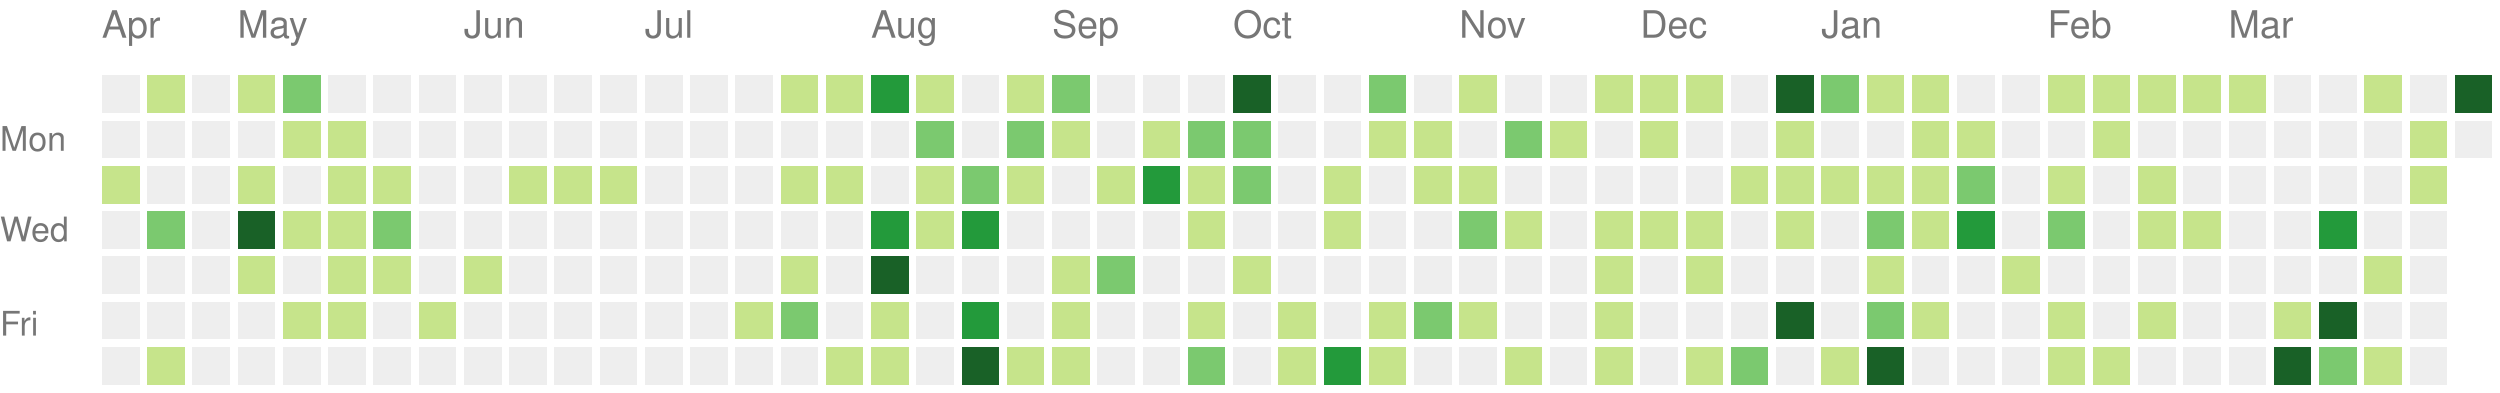
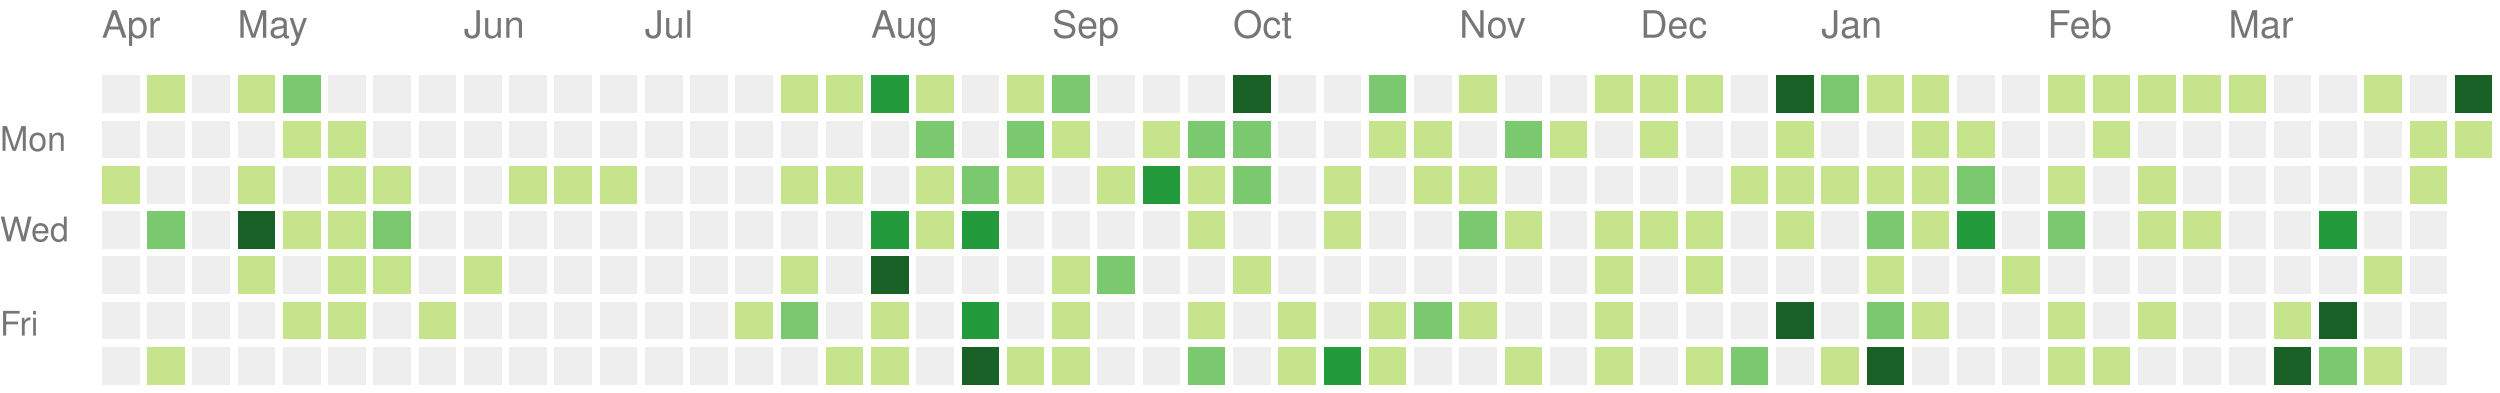
<svg xmlns="http://www.w3.org/2000/svg" version="1.1" width="663" height="104">
  <rect style="fill:#eeeeee;shape-rendering:crispedges;" data-score="0" data-date="2022-04-10" x="27" y="20" width="10" height="10" />
  <rect style="fill:#c6e48b;shape-rendering:crispedges;" data-score="1" data-date="2022-04-17" x="39" y="20" width="10" height="10" />
  <rect style="fill:#eeeeee;shape-rendering:crispedges;" data-score="0" data-date="2022-04-24" x="51" y="20" width="10" height="10" />
  <rect style="fill:#c6e48b;shape-rendering:crispedges;" data-score="1" data-date="2022-05-01" x="63" y="20" width="10" height="10" />
  <rect style="fill:#7bc96f;shape-rendering:crispedges;" data-score="2" data-date="2022-05-08" x="75" y="20" width="10" height="10" />
  <rect style="fill:#eeeeee;shape-rendering:crispedges;" data-score="0" data-date="2022-05-15" x="87" y="20" width="10" height="10" />
  <rect style="fill:#eeeeee;shape-rendering:crispedges;" data-score="0" data-date="2022-05-22" x="99" y="20" width="10" height="10" />
  <rect style="fill:#eeeeee;shape-rendering:crispedges;" data-score="0" data-date="2022-05-29" x="111" y="20" width="10" height="10" />
  <rect style="fill:#eeeeee;shape-rendering:crispedges;" data-score="0" data-date="2022-06-05" x="123" y="20" width="10" height="10" />
  <rect style="fill:#eeeeee;shape-rendering:crispedges;" data-score="0" data-date="2022-06-12" x="135" y="20" width="10" height="10" />
  <rect style="fill:#eeeeee;shape-rendering:crispedges;" data-score="0" data-date="2022-06-19" x="147" y="20" width="10" height="10" />
  <rect style="fill:#eeeeee;shape-rendering:crispedges;" data-score="0" data-date="2022-06-26" x="159" y="20" width="10" height="10" />
  <rect style="fill:#eeeeee;shape-rendering:crispedges;" data-score="0" data-date="2022-07-03" x="171" y="20" width="10" height="10" />
  <rect style="fill:#eeeeee;shape-rendering:crispedges;" data-score="0" data-date="2022-07-10" x="183" y="20" width="10" height="10" />
  <rect style="fill:#eeeeee;shape-rendering:crispedges;" data-score="0" data-date="2022-07-17" x="195" y="20" width="10" height="10" />
  <rect style="fill:#c6e48b;shape-rendering:crispedges;" data-score="1" data-date="2022-07-24" x="207" y="20" width="10" height="10" />
  <rect style="fill:#c6e48b;shape-rendering:crispedges;" data-score="1" data-date="2022-07-31" x="219" y="20" width="10" height="10" />
  <rect style="fill:#239a3b;shape-rendering:crispedges;" data-score="3" data-date="2022-08-07" x="231" y="20" width="10" height="10" />
  <rect style="fill:#c6e48b;shape-rendering:crispedges;" data-score="1" data-date="2022-08-14" x="243" y="20" width="10" height="10" />
  <rect style="fill:#eeeeee;shape-rendering:crispedges;" data-score="0" data-date="2022-08-21" x="255" y="20" width="10" height="10" />
  <rect style="fill:#c6e48b;shape-rendering:crispedges;" data-score="1" data-date="2022-08-28" x="267" y="20" width="10" height="10" />
  <rect style="fill:#7bc96f;shape-rendering:crispedges;" data-score="2" data-date="2022-09-04" x="279" y="20" width="10" height="10" />
  <rect style="fill:#eeeeee;shape-rendering:crispedges;" data-score="0" data-date="2022-09-11" x="291" y="20" width="10" height="10" />
  <rect style="fill:#eeeeee;shape-rendering:crispedges;" data-score="0" data-date="2022-09-18" x="303" y="20" width="10" height="10" />
  <rect style="fill:#eeeeee;shape-rendering:crispedges;" data-score="0" data-date="2022-09-25" x="315" y="20" width="10" height="10" />
  <rect style="fill:#196127;shape-rendering:crispedges;" data-score="4" data-date="2022-10-02" x="327" y="20" width="10" height="10" />
  <rect style="fill:#eeeeee;shape-rendering:crispedges;" data-score="0" data-date="2022-10-09" x="339" y="20" width="10" height="10" />
  <rect style="fill:#eeeeee;shape-rendering:crispedges;" data-score="0" data-date="2022-10-16" x="351" y="20" width="10" height="10" />
  <rect style="fill:#7bc96f;shape-rendering:crispedges;" data-score="2" data-date="2022-10-23" x="363" y="20" width="10" height="10" />
  <rect style="fill:#eeeeee;shape-rendering:crispedges;" data-score="0" data-date="2022-10-30" x="375" y="20" width="10" height="10" />
  <rect style="fill:#c6e48b;shape-rendering:crispedges;" data-score="1" data-date="2022-11-06" x="387" y="20" width="10" height="10" />
  <rect style="fill:#eeeeee;shape-rendering:crispedges;" data-score="0" data-date="2022-11-13" x="399" y="20" width="10" height="10" />
  <rect style="fill:#eeeeee;shape-rendering:crispedges;" data-score="0" data-date="2022-11-20" x="411" y="20" width="10" height="10" />
  <rect style="fill:#c6e48b;shape-rendering:crispedges;" data-score="1" data-date="2022-11-27" x="423" y="20" width="10" height="10" />
  <rect style="fill:#c6e48b;shape-rendering:crispedges;" data-score="1" data-date="2022-12-04" x="435" y="20" width="10" height="10" />
  <rect style="fill:#c6e48b;shape-rendering:crispedges;" data-score="1" data-date="2022-12-11" x="447" y="20" width="10" height="10" />
  <rect style="fill:#eeeeee;shape-rendering:crispedges;" data-score="0" data-date="2022-12-18" x="459" y="20" width="10" height="10" />
  <rect style="fill:#196127;shape-rendering:crispedges;" data-score="4" data-date="2022-12-25" x="471" y="20" width="10" height="10" />
  <rect style="fill:#7bc96f;shape-rendering:crispedges;" data-score="2" data-date="2023-01-01" x="483" y="20" width="10" height="10" />
  <rect style="fill:#c6e48b;shape-rendering:crispedges;" data-score="1" data-date="2023-01-08" x="495" y="20" width="10" height="10" />
  <rect style="fill:#c6e48b;shape-rendering:crispedges;" data-score="1" data-date="2023-01-15" x="507" y="20" width="10" height="10" />
  <rect style="fill:#eeeeee;shape-rendering:crispedges;" data-score="0" data-date="2023-01-22" x="519" y="20" width="10" height="10" />
  <rect style="fill:#eeeeee;shape-rendering:crispedges;" data-score="0" data-date="2023-01-29" x="531" y="20" width="10" height="10" />
  <rect style="fill:#c6e48b;shape-rendering:crispedges;" data-score="1" data-date="2023-02-05" x="543" y="20" width="10" height="10" />
  <rect style="fill:#c6e48b;shape-rendering:crispedges;" data-score="1" data-date="2023-02-12" x="555" y="20" width="10" height="10" />
  <rect style="fill:#c6e48b;shape-rendering:crispedges;" data-score="1" data-date="2023-02-19" x="567" y="20" width="10" height="10" />
  <rect style="fill:#c6e48b;shape-rendering:crispedges;" data-score="1" data-date="2023-02-26" x="579" y="20" width="10" height="10" />
  <rect style="fill:#c6e48b;shape-rendering:crispedges;" data-score="1" data-date="2023-03-05" x="591" y="20" width="10" height="10" />
  <rect style="fill:#eeeeee;shape-rendering:crispedges;" data-score="0" data-date="2023-03-12" x="603" y="20" width="10" height="10" />
  <rect style="fill:#eeeeee;shape-rendering:crispedges;" data-score="0" data-date="2023-03-19" x="615" y="20" width="10" height="10" />
  <rect style="fill:#c6e48b;shape-rendering:crispedges;" data-score="1" data-date="2023-03-26" x="627" y="20" width="10" height="10" />
  <rect style="fill:#eeeeee;shape-rendering:crispedges;" data-score="0" data-date="2023-04-02" x="639" y="20" width="10" height="10" />
  <rect style="fill:#196127;shape-rendering:crispedges;" data-score="4" data-date="2023-04-09" x="651" y="20" width="10" height="10" />
  <rect style="fill:#eeeeee;shape-rendering:crispedges;" data-score="0" data-date="2022-04-11" x="27" y="32" width="10" height="10" />
  <rect style="fill:#eeeeee;shape-rendering:crispedges;" data-score="0" data-date="2022-04-18" x="39" y="32" width="10" height="10" />
  <rect style="fill:#eeeeee;shape-rendering:crispedges;" data-score="0" data-date="2022-04-25" x="51" y="32" width="10" height="10" />
  <rect style="fill:#eeeeee;shape-rendering:crispedges;" data-score="0" data-date="2022-05-02" x="63" y="32" width="10" height="10" />
  <rect style="fill:#c6e48b;shape-rendering:crispedges;" data-score="1" data-date="2022-05-09" x="75" y="32" width="10" height="10" />
  <rect style="fill:#c6e48b;shape-rendering:crispedges;" data-score="1" data-date="2022-05-16" x="87" y="32" width="10" height="10" />
  <rect style="fill:#eeeeee;shape-rendering:crispedges;" data-score="0" data-date="2022-05-23" x="99" y="32" width="10" height="10" />
  <rect style="fill:#eeeeee;shape-rendering:crispedges;" data-score="0" data-date="2022-05-30" x="111" y="32" width="10" height="10" />
  <rect style="fill:#eeeeee;shape-rendering:crispedges;" data-score="0" data-date="2022-06-06" x="123" y="32" width="10" height="10" />
  <rect style="fill:#eeeeee;shape-rendering:crispedges;" data-score="0" data-date="2022-06-13" x="135" y="32" width="10" height="10" />
  <rect style="fill:#eeeeee;shape-rendering:crispedges;" data-score="0" data-date="2022-06-20" x="147" y="32" width="10" height="10" />
  <rect style="fill:#eeeeee;shape-rendering:crispedges;" data-score="0" data-date="2022-06-27" x="159" y="32" width="10" height="10" />
  <rect style="fill:#eeeeee;shape-rendering:crispedges;" data-score="0" data-date="2022-07-04" x="171" y="32" width="10" height="10" />
  <rect style="fill:#eeeeee;shape-rendering:crispedges;" data-score="0" data-date="2022-07-11" x="183" y="32" width="10" height="10" />
  <rect style="fill:#eeeeee;shape-rendering:crispedges;" data-score="0" data-date="2022-07-18" x="195" y="32" width="10" height="10" />
  <rect style="fill:#eeeeee;shape-rendering:crispedges;" data-score="0" data-date="2022-07-25" x="207" y="32" width="10" height="10" />
  <rect style="fill:#eeeeee;shape-rendering:crispedges;" data-score="0" data-date="2022-08-01" x="219" y="32" width="10" height="10" />
  <rect style="fill:#eeeeee;shape-rendering:crispedges;" data-score="0" data-date="2022-08-08" x="231" y="32" width="10" height="10" />
  <rect style="fill:#7bc96f;shape-rendering:crispedges;" data-score="2" data-date="2022-08-15" x="243" y="32" width="10" height="10" />
  <rect style="fill:#eeeeee;shape-rendering:crispedges;" data-score="0" data-date="2022-08-22" x="255" y="32" width="10" height="10" />
  <rect style="fill:#7bc96f;shape-rendering:crispedges;" data-score="2" data-date="2022-08-29" x="267" y="32" width="10" height="10" />
  <rect style="fill:#c6e48b;shape-rendering:crispedges;" data-score="1" data-date="2022-09-05" x="279" y="32" width="10" height="10" />
  <rect style="fill:#eeeeee;shape-rendering:crispedges;" data-score="0" data-date="2022-09-12" x="291" y="32" width="10" height="10" />
  <rect style="fill:#c6e48b;shape-rendering:crispedges;" data-score="1" data-date="2022-09-19" x="303" y="32" width="10" height="10" />
  <rect style="fill:#7bc96f;shape-rendering:crispedges;" data-score="2" data-date="2022-09-26" x="315" y="32" width="10" height="10" />
  <rect style="fill:#7bc96f;shape-rendering:crispedges;" data-score="2" data-date="2022-10-03" x="327" y="32" width="10" height="10" />
  <rect style="fill:#eeeeee;shape-rendering:crispedges;" data-score="0" data-date="2022-10-10" x="339" y="32" width="10" height="10" />
  <rect style="fill:#eeeeee;shape-rendering:crispedges;" data-score="0" data-date="2022-10-17" x="351" y="32" width="10" height="10" />
  <rect style="fill:#c6e48b;shape-rendering:crispedges;" data-score="1" data-date="2022-10-24" x="363" y="32" width="10" height="10" />
  <rect style="fill:#c6e48b;shape-rendering:crispedges;" data-score="1" data-date="2022-10-31" x="375" y="32" width="10" height="10" />
  <rect style="fill:#eeeeee;shape-rendering:crispedges;" data-score="0" data-date="2022-11-07" x="387" y="32" width="10" height="10" />
  <rect style="fill:#7bc96f;shape-rendering:crispedges;" data-score="2" data-date="2022-11-14" x="399" y="32" width="10" height="10" />
  <rect style="fill:#c6e48b;shape-rendering:crispedges;" data-score="1" data-date="2022-11-21" x="411" y="32" width="10" height="10" />
  <rect style="fill:#eeeeee;shape-rendering:crispedges;" data-score="0" data-date="2022-11-28" x="423" y="32" width="10" height="10" />
  <rect style="fill:#c6e48b;shape-rendering:crispedges;" data-score="1" data-date="2022-12-05" x="435" y="32" width="10" height="10" />
  <rect style="fill:#eeeeee;shape-rendering:crispedges;" data-score="0" data-date="2022-12-12" x="447" y="32" width="10" height="10" />
  <rect style="fill:#eeeeee;shape-rendering:crispedges;" data-score="0" data-date="2022-12-19" x="459" y="32" width="10" height="10" />
  <rect style="fill:#c6e48b;shape-rendering:crispedges;" data-score="1" data-date="2022-12-26" x="471" y="32" width="10" height="10" />
  <rect style="fill:#eeeeee;shape-rendering:crispedges;" data-score="0" data-date="2023-01-02" x="483" y="32" width="10" height="10" />
  <rect style="fill:#eeeeee;shape-rendering:crispedges;" data-score="0" data-date="2023-01-09" x="495" y="32" width="10" height="10" />
  <rect style="fill:#c6e48b;shape-rendering:crispedges;" data-score="1" data-date="2023-01-16" x="507" y="32" width="10" height="10" />
  <rect style="fill:#c6e48b;shape-rendering:crispedges;" data-score="1" data-date="2023-01-23" x="519" y="32" width="10" height="10" />
  <rect style="fill:#eeeeee;shape-rendering:crispedges;" data-score="0" data-date="2023-01-30" x="531" y="32" width="10" height="10" />
  <rect style="fill:#eeeeee;shape-rendering:crispedges;" data-score="0" data-date="2023-02-06" x="543" y="32" width="10" height="10" />
  <rect style="fill:#c6e48b;shape-rendering:crispedges;" data-score="1" data-date="2023-02-13" x="555" y="32" width="10" height="10" />
  <rect style="fill:#eeeeee;shape-rendering:crispedges;" data-score="0" data-date="2023-02-20" x="567" y="32" width="10" height="10" />
  <rect style="fill:#eeeeee;shape-rendering:crispedges;" data-score="0" data-date="2023-02-27" x="579" y="32" width="10" height="10" />
  <rect style="fill:#eeeeee;shape-rendering:crispedges;" data-score="0" data-date="2023-03-06" x="591" y="32" width="10" height="10" />
  <rect style="fill:#eeeeee;shape-rendering:crispedges;" data-score="0" data-date="2023-03-13" x="603" y="32" width="10" height="10" />
  <rect style="fill:#eeeeee;shape-rendering:crispedges;" data-score="0" data-date="2023-03-20" x="615" y="32" width="10" height="10" />
  <rect style="fill:#eeeeee;shape-rendering:crispedges;" data-score="0" data-date="2023-03-27" x="627" y="32" width="10" height="10" />
  <rect style="fill:#c6e48b;shape-rendering:crispedges;" data-score="1" data-date="2023-04-03" x="639" y="32" width="10" height="10" />
-   <rect style="fill:#eeeeee;shape-rendering:crispedges;" data-score="0" data-date="2023-04-10" x="651" y="32" width="10" height="10" />
+   <rect style="fill:#c6e48b;shape-rendering:crispedges;" data-score="1" data-date="2023-04-10" x="651" y="32" width="10" height="10" />
  <rect style="fill:#c6e48b;shape-rendering:crispedges;" data-score="1" data-date="2022-04-12" x="27" y="44" width="10" height="10" />
  <rect style="fill:#eeeeee;shape-rendering:crispedges;" data-score="0" data-date="2022-04-19" x="39" y="44" width="10" height="10" />
  <rect style="fill:#eeeeee;shape-rendering:crispedges;" data-score="0" data-date="2022-04-26" x="51" y="44" width="10" height="10" />
  <rect style="fill:#c6e48b;shape-rendering:crispedges;" data-score="1" data-date="2022-05-03" x="63" y="44" width="10" height="10" />
  <rect style="fill:#eeeeee;shape-rendering:crispedges;" data-score="0" data-date="2022-05-10" x="75" y="44" width="10" height="10" />
  <rect style="fill:#c6e48b;shape-rendering:crispedges;" data-score="1" data-date="2022-05-17" x="87" y="44" width="10" height="10" />
  <rect style="fill:#c6e48b;shape-rendering:crispedges;" data-score="1" data-date="2022-05-24" x="99" y="44" width="10" height="10" />
  <rect style="fill:#eeeeee;shape-rendering:crispedges;" data-score="0" data-date="2022-05-31" x="111" y="44" width="10" height="10" />
  <rect style="fill:#eeeeee;shape-rendering:crispedges;" data-score="0" data-date="2022-06-07" x="123" y="44" width="10" height="10" />
  <rect style="fill:#c6e48b;shape-rendering:crispedges;" data-score="1" data-date="2022-06-14" x="135" y="44" width="10" height="10" />
  <rect style="fill:#c6e48b;shape-rendering:crispedges;" data-score="1" data-date="2022-06-21" x="147" y="44" width="10" height="10" />
  <rect style="fill:#c6e48b;shape-rendering:crispedges;" data-score="1" data-date="2022-06-28" x="159" y="44" width="10" height="10" />
  <rect style="fill:#eeeeee;shape-rendering:crispedges;" data-score="0" data-date="2022-07-05" x="171" y="44" width="10" height="10" />
  <rect style="fill:#eeeeee;shape-rendering:crispedges;" data-score="0" data-date="2022-07-12" x="183" y="44" width="10" height="10" />
  <rect style="fill:#eeeeee;shape-rendering:crispedges;" data-score="0" data-date="2022-07-19" x="195" y="44" width="10" height="10" />
  <rect style="fill:#c6e48b;shape-rendering:crispedges;" data-score="1" data-date="2022-07-26" x="207" y="44" width="10" height="10" />
  <rect style="fill:#c6e48b;shape-rendering:crispedges;" data-score="1" data-date="2022-08-02" x="219" y="44" width="10" height="10" />
  <rect style="fill:#eeeeee;shape-rendering:crispedges;" data-score="0" data-date="2022-08-09" x="231" y="44" width="10" height="10" />
  <rect style="fill:#c6e48b;shape-rendering:crispedges;" data-score="1" data-date="2022-08-16" x="243" y="44" width="10" height="10" />
  <rect style="fill:#7bc96f;shape-rendering:crispedges;" data-score="2" data-date="2022-08-23" x="255" y="44" width="10" height="10" />
  <rect style="fill:#c6e48b;shape-rendering:crispedges;" data-score="1" data-date="2022-08-30" x="267" y="44" width="10" height="10" />
  <rect style="fill:#eeeeee;shape-rendering:crispedges;" data-score="0" data-date="2022-09-06" x="279" y="44" width="10" height="10" />
  <rect style="fill:#c6e48b;shape-rendering:crispedges;" data-score="1" data-date="2022-09-13" x="291" y="44" width="10" height="10" />
  <rect style="fill:#239a3b;shape-rendering:crispedges;" data-score="3" data-date="2022-09-20" x="303" y="44" width="10" height="10" />
  <rect style="fill:#c6e48b;shape-rendering:crispedges;" data-score="1" data-date="2022-09-27" x="315" y="44" width="10" height="10" />
  <rect style="fill:#7bc96f;shape-rendering:crispedges;" data-score="2" data-date="2022-10-04" x="327" y="44" width="10" height="10" />
  <rect style="fill:#eeeeee;shape-rendering:crispedges;" data-score="0" data-date="2022-10-11" x="339" y="44" width="10" height="10" />
  <rect style="fill:#c6e48b;shape-rendering:crispedges;" data-score="1" data-date="2022-10-18" x="351" y="44" width="10" height="10" />
  <rect style="fill:#eeeeee;shape-rendering:crispedges;" data-score="0" data-date="2022-10-25" x="363" y="44" width="10" height="10" />
  <rect style="fill:#c6e48b;shape-rendering:crispedges;" data-score="1" data-date="2022-11-01" x="375" y="44" width="10" height="10" />
  <rect style="fill:#c6e48b;shape-rendering:crispedges;" data-score="1" data-date="2022-11-08" x="387" y="44" width="10" height="10" />
  <rect style="fill:#eeeeee;shape-rendering:crispedges;" data-score="0" data-date="2022-11-15" x="399" y="44" width="10" height="10" />
  <rect style="fill:#eeeeee;shape-rendering:crispedges;" data-score="0" data-date="2022-11-22" x="411" y="44" width="10" height="10" />
  <rect style="fill:#eeeeee;shape-rendering:crispedges;" data-score="0" data-date="2022-11-29" x="423" y="44" width="10" height="10" />
  <rect style="fill:#eeeeee;shape-rendering:crispedges;" data-score="0" data-date="2022-12-06" x="435" y="44" width="10" height="10" />
  <rect style="fill:#eeeeee;shape-rendering:crispedges;" data-score="0" data-date="2022-12-13" x="447" y="44" width="10" height="10" />
  <rect style="fill:#c6e48b;shape-rendering:crispedges;" data-score="1" data-date="2022-12-20" x="459" y="44" width="10" height="10" />
  <rect style="fill:#c6e48b;shape-rendering:crispedges;" data-score="1" data-date="2022-12-27" x="471" y="44" width="10" height="10" />
  <rect style="fill:#c6e48b;shape-rendering:crispedges;" data-score="1" data-date="2023-01-03" x="483" y="44" width="10" height="10" />
  <rect style="fill:#c6e48b;shape-rendering:crispedges;" data-score="1" data-date="2023-01-10" x="495" y="44" width="10" height="10" />
  <rect style="fill:#c6e48b;shape-rendering:crispedges;" data-score="1" data-date="2023-01-17" x="507" y="44" width="10" height="10" />
  <rect style="fill:#7bc96f;shape-rendering:crispedges;" data-score="2" data-date="2023-01-24" x="519" y="44" width="10" height="10" />
  <rect style="fill:#eeeeee;shape-rendering:crispedges;" data-score="0" data-date="2023-01-31" x="531" y="44" width="10" height="10" />
  <rect style="fill:#c6e48b;shape-rendering:crispedges;" data-score="1" data-date="2023-02-07" x="543" y="44" width="10" height="10" />
  <rect style="fill:#eeeeee;shape-rendering:crispedges;" data-score="0" data-date="2023-02-14" x="555" y="44" width="10" height="10" />
  <rect style="fill:#c6e48b;shape-rendering:crispedges;" data-score="1" data-date="2023-02-21" x="567" y="44" width="10" height="10" />
  <rect style="fill:#eeeeee;shape-rendering:crispedges;" data-score="0" data-date="2023-02-28" x="579" y="44" width="10" height="10" />
  <rect style="fill:#eeeeee;shape-rendering:crispedges;" data-score="0" data-date="2023-03-07" x="591" y="44" width="10" height="10" />
  <rect style="fill:#eeeeee;shape-rendering:crispedges;" data-score="0" data-date="2023-03-14" x="603" y="44" width="10" height="10" />
  <rect style="fill:#eeeeee;shape-rendering:crispedges;" data-score="0" data-date="2023-03-21" x="615" y="44" width="10" height="10" />
  <rect style="fill:#eeeeee;shape-rendering:crispedges;" data-score="0" data-date="2023-03-28" x="627" y="44" width="10" height="10" />
  <rect style="fill:#c6e48b;shape-rendering:crispedges;" data-score="1" data-date="2023-04-04" x="639" y="44" width="10" height="10" />
  <rect style="fill:#eeeeee;shape-rendering:crispedges;" data-score="0" data-date="2022-04-13" x="27" y="56" width="10" height="10" />
  <rect style="fill:#7bc96f;shape-rendering:crispedges;" data-score="2" data-date="2022-04-20" x="39" y="56" width="10" height="10" />
  <rect style="fill:#eeeeee;shape-rendering:crispedges;" data-score="0" data-date="2022-04-27" x="51" y="56" width="10" height="10" />
  <rect style="fill:#196127;shape-rendering:crispedges;" data-score="4" data-date="2022-05-04" x="63" y="56" width="10" height="10" />
  <rect style="fill:#c6e48b;shape-rendering:crispedges;" data-score="1" data-date="2022-05-11" x="75" y="56" width="10" height="10" />
  <rect style="fill:#c6e48b;shape-rendering:crispedges;" data-score="1" data-date="2022-05-18" x="87" y="56" width="10" height="10" />
  <rect style="fill:#7bc96f;shape-rendering:crispedges;" data-score="2" data-date="2022-05-25" x="99" y="56" width="10" height="10" />
  <rect style="fill:#eeeeee;shape-rendering:crispedges;" data-score="0" data-date="2022-06-01" x="111" y="56" width="10" height="10" />
  <rect style="fill:#eeeeee;shape-rendering:crispedges;" data-score="0" data-date="2022-06-08" x="123" y="56" width="10" height="10" />
  <rect style="fill:#eeeeee;shape-rendering:crispedges;" data-score="0" data-date="2022-06-15" x="135" y="56" width="10" height="10" />
  <rect style="fill:#eeeeee;shape-rendering:crispedges;" data-score="0" data-date="2022-06-22" x="147" y="56" width="10" height="10" />
  <rect style="fill:#eeeeee;shape-rendering:crispedges;" data-score="0" data-date="2022-06-29" x="159" y="56" width="10" height="10" />
  <rect style="fill:#eeeeee;shape-rendering:crispedges;" data-score="0" data-date="2022-07-06" x="171" y="56" width="10" height="10" />
  <rect style="fill:#eeeeee;shape-rendering:crispedges;" data-score="0" data-date="2022-07-13" x="183" y="56" width="10" height="10" />
  <rect style="fill:#eeeeee;shape-rendering:crispedges;" data-score="0" data-date="2022-07-20" x="195" y="56" width="10" height="10" />
  <rect style="fill:#eeeeee;shape-rendering:crispedges;" data-score="0" data-date="2022-07-27" x="207" y="56" width="10" height="10" />
  <rect style="fill:#eeeeee;shape-rendering:crispedges;" data-score="0" data-date="2022-08-03" x="219" y="56" width="10" height="10" />
  <rect style="fill:#239a3b;shape-rendering:crispedges;" data-score="3" data-date="2022-08-10" x="231" y="56" width="10" height="10" />
  <rect style="fill:#c6e48b;shape-rendering:crispedges;" data-score="1" data-date="2022-08-17" x="243" y="56" width="10" height="10" />
  <rect style="fill:#239a3b;shape-rendering:crispedges;" data-score="3" data-date="2022-08-24" x="255" y="56" width="10" height="10" />
  <rect style="fill:#eeeeee;shape-rendering:crispedges;" data-score="0" data-date="2022-08-31" x="267" y="56" width="10" height="10" />
  <rect style="fill:#eeeeee;shape-rendering:crispedges;" data-score="0" data-date="2022-09-07" x="279" y="56" width="10" height="10" />
  <rect style="fill:#eeeeee;shape-rendering:crispedges;" data-score="0" data-date="2022-09-14" x="291" y="56" width="10" height="10" />
  <rect style="fill:#eeeeee;shape-rendering:crispedges;" data-score="0" data-date="2022-09-21" x="303" y="56" width="10" height="10" />
  <rect style="fill:#c6e48b;shape-rendering:crispedges;" data-score="1" data-date="2022-09-28" x="315" y="56" width="10" height="10" />
  <rect style="fill:#eeeeee;shape-rendering:crispedges;" data-score="0" data-date="2022-10-05" x="327" y="56" width="10" height="10" />
  <rect style="fill:#eeeeee;shape-rendering:crispedges;" data-score="0" data-date="2022-10-12" x="339" y="56" width="10" height="10" />
  <rect style="fill:#c6e48b;shape-rendering:crispedges;" data-score="1" data-date="2022-10-19" x="351" y="56" width="10" height="10" />
  <rect style="fill:#eeeeee;shape-rendering:crispedges;" data-score="0" data-date="2022-10-26" x="363" y="56" width="10" height="10" />
  <rect style="fill:#eeeeee;shape-rendering:crispedges;" data-score="0" data-date="2022-11-02" x="375" y="56" width="10" height="10" />
  <rect style="fill:#7bc96f;shape-rendering:crispedges;" data-score="2" data-date="2022-11-09" x="387" y="56" width="10" height="10" />
  <rect style="fill:#c6e48b;shape-rendering:crispedges;" data-score="1" data-date="2022-11-16" x="399" y="56" width="10" height="10" />
  <rect style="fill:#eeeeee;shape-rendering:crispedges;" data-score="0" data-date="2022-11-23" x="411" y="56" width="10" height="10" />
  <rect style="fill:#c6e48b;shape-rendering:crispedges;" data-score="1" data-date="2022-11-30" x="423" y="56" width="10" height="10" />
  <rect style="fill:#c6e48b;shape-rendering:crispedges;" data-score="1" data-date="2022-12-07" x="435" y="56" width="10" height="10" />
  <rect style="fill:#c6e48b;shape-rendering:crispedges;" data-score="1" data-date="2022-12-14" x="447" y="56" width="10" height="10" />
  <rect style="fill:#eeeeee;shape-rendering:crispedges;" data-score="0" data-date="2022-12-21" x="459" y="56" width="10" height="10" />
  <rect style="fill:#c6e48b;shape-rendering:crispedges;" data-score="1" data-date="2022-12-28" x="471" y="56" width="10" height="10" />
  <rect style="fill:#eeeeee;shape-rendering:crispedges;" data-score="0" data-date="2023-01-04" x="483" y="56" width="10" height="10" />
  <rect style="fill:#7bc96f;shape-rendering:crispedges;" data-score="2" data-date="2023-01-11" x="495" y="56" width="10" height="10" />
  <rect style="fill:#c6e48b;shape-rendering:crispedges;" data-score="1" data-date="2023-01-18" x="507" y="56" width="10" height="10" />
  <rect style="fill:#239a3b;shape-rendering:crispedges;" data-score="3" data-date="2023-01-25" x="519" y="56" width="10" height="10" />
  <rect style="fill:#eeeeee;shape-rendering:crispedges;" data-score="0" data-date="2023-02-01" x="531" y="56" width="10" height="10" />
  <rect style="fill:#7bc96f;shape-rendering:crispedges;" data-score="2" data-date="2023-02-08" x="543" y="56" width="10" height="10" />
  <rect style="fill:#eeeeee;shape-rendering:crispedges;" data-score="0" data-date="2023-02-15" x="555" y="56" width="10" height="10" />
  <rect style="fill:#c6e48b;shape-rendering:crispedges;" data-score="1" data-date="2023-02-22" x="567" y="56" width="10" height="10" />
  <rect style="fill:#c6e48b;shape-rendering:crispedges;" data-score="1" data-date="2023-03-01" x="579" y="56" width="10" height="10" />
  <rect style="fill:#eeeeee;shape-rendering:crispedges;" data-score="0" data-date="2023-03-08" x="591" y="56" width="10" height="10" />
  <rect style="fill:#eeeeee;shape-rendering:crispedges;" data-score="0" data-date="2023-03-15" x="603" y="56" width="10" height="10" />
  <rect style="fill:#239a3b;shape-rendering:crispedges;" data-score="3" data-date="2023-03-22" x="615" y="56" width="10" height="10" />
  <rect style="fill:#eeeeee;shape-rendering:crispedges;" data-score="0" data-date="2023-03-29" x="627" y="56" width="10" height="10" />
  <rect style="fill:#eeeeee;shape-rendering:crispedges;" data-score="0" data-date="2023-04-05" x="639" y="56" width="10" height="10" />
  <rect style="fill:#eeeeee;shape-rendering:crispedges;" data-score="0" data-date="2022-04-14" x="27" y="68" width="10" height="10" />
  <rect style="fill:#eeeeee;shape-rendering:crispedges;" data-score="0" data-date="2022-04-21" x="39" y="68" width="10" height="10" />
  <rect style="fill:#eeeeee;shape-rendering:crispedges;" data-score="0" data-date="2022-04-28" x="51" y="68" width="10" height="10" />
  <rect style="fill:#c6e48b;shape-rendering:crispedges;" data-score="1" data-date="2022-05-05" x="63" y="68" width="10" height="10" />
  <rect style="fill:#eeeeee;shape-rendering:crispedges;" data-score="0" data-date="2022-05-12" x="75" y="68" width="10" height="10" />
  <rect style="fill:#c6e48b;shape-rendering:crispedges;" data-score="1" data-date="2022-05-19" x="87" y="68" width="10" height="10" />
  <rect style="fill:#c6e48b;shape-rendering:crispedges;" data-score="1" data-date="2022-05-26" x="99" y="68" width="10" height="10" />
  <rect style="fill:#eeeeee;shape-rendering:crispedges;" data-score="0" data-date="2022-06-02" x="111" y="68" width="10" height="10" />
  <rect style="fill:#c6e48b;shape-rendering:crispedges;" data-score="1" data-date="2022-06-09" x="123" y="68" width="10" height="10" />
  <rect style="fill:#eeeeee;shape-rendering:crispedges;" data-score="0" data-date="2022-06-16" x="135" y="68" width="10" height="10" />
  <rect style="fill:#eeeeee;shape-rendering:crispedges;" data-score="0" data-date="2022-06-23" x="147" y="68" width="10" height="10" />
  <rect style="fill:#eeeeee;shape-rendering:crispedges;" data-score="0" data-date="2022-06-30" x="159" y="68" width="10" height="10" />
  <rect style="fill:#eeeeee;shape-rendering:crispedges;" data-score="0" data-date="2022-07-07" x="171" y="68" width="10" height="10" />
  <rect style="fill:#eeeeee;shape-rendering:crispedges;" data-score="0" data-date="2022-07-14" x="183" y="68" width="10" height="10" />
  <rect style="fill:#eeeeee;shape-rendering:crispedges;" data-score="0" data-date="2022-07-21" x="195" y="68" width="10" height="10" />
  <rect style="fill:#c6e48b;shape-rendering:crispedges;" data-score="1" data-date="2022-07-28" x="207" y="68" width="10" height="10" />
  <rect style="fill:#eeeeee;shape-rendering:crispedges;" data-score="0" data-date="2022-08-04" x="219" y="68" width="10" height="10" />
  <rect style="fill:#196127;shape-rendering:crispedges;" data-score="4" data-date="2022-08-11" x="231" y="68" width="10" height="10" />
  <rect style="fill:#eeeeee;shape-rendering:crispedges;" data-score="0" data-date="2022-08-18" x="243" y="68" width="10" height="10" />
  <rect style="fill:#eeeeee;shape-rendering:crispedges;" data-score="0" data-date="2022-08-25" x="255" y="68" width="10" height="10" />
  <rect style="fill:#eeeeee;shape-rendering:crispedges;" data-score="0" data-date="2022-09-01" x="267" y="68" width="10" height="10" />
  <rect style="fill:#c6e48b;shape-rendering:crispedges;" data-score="1" data-date="2022-09-08" x="279" y="68" width="10" height="10" />
  <rect style="fill:#7bc96f;shape-rendering:crispedges;" data-score="2" data-date="2022-09-15" x="291" y="68" width="10" height="10" />
  <rect style="fill:#eeeeee;shape-rendering:crispedges;" data-score="0" data-date="2022-09-22" x="303" y="68" width="10" height="10" />
  <rect style="fill:#eeeeee;shape-rendering:crispedges;" data-score="0" data-date="2022-09-29" x="315" y="68" width="10" height="10" />
  <rect style="fill:#c6e48b;shape-rendering:crispedges;" data-score="1" data-date="2022-10-06" x="327" y="68" width="10" height="10" />
  <rect style="fill:#eeeeee;shape-rendering:crispedges;" data-score="0" data-date="2022-10-13" x="339" y="68" width="10" height="10" />
  <rect style="fill:#eeeeee;shape-rendering:crispedges;" data-score="0" data-date="2022-10-20" x="351" y="68" width="10" height="10" />
  <rect style="fill:#eeeeee;shape-rendering:crispedges;" data-score="0" data-date="2022-10-27" x="363" y="68" width="10" height="10" />
  <rect style="fill:#eeeeee;shape-rendering:crispedges;" data-score="0" data-date="2022-11-03" x="375" y="68" width="10" height="10" />
  <rect style="fill:#eeeeee;shape-rendering:crispedges;" data-score="0" data-date="2022-11-10" x="387" y="68" width="10" height="10" />
  <rect style="fill:#eeeeee;shape-rendering:crispedges;" data-score="0" data-date="2022-11-17" x="399" y="68" width="10" height="10" />
  <rect style="fill:#eeeeee;shape-rendering:crispedges;" data-score="0" data-date="2022-11-24" x="411" y="68" width="10" height="10" />
  <rect style="fill:#c6e48b;shape-rendering:crispedges;" data-score="1" data-date="2022-12-01" x="423" y="68" width="10" height="10" />
  <rect style="fill:#eeeeee;shape-rendering:crispedges;" data-score="0" data-date="2022-12-08" x="435" y="68" width="10" height="10" />
  <rect style="fill:#c6e48b;shape-rendering:crispedges;" data-score="1" data-date="2022-12-15" x="447" y="68" width="10" height="10" />
  <rect style="fill:#eeeeee;shape-rendering:crispedges;" data-score="0" data-date="2022-12-22" x="459" y="68" width="10" height="10" />
  <rect style="fill:#eeeeee;shape-rendering:crispedges;" data-score="0" data-date="2022-12-29" x="471" y="68" width="10" height="10" />
  <rect style="fill:#eeeeee;shape-rendering:crispedges;" data-score="0" data-date="2023-01-05" x="483" y="68" width="10" height="10" />
  <rect style="fill:#c6e48b;shape-rendering:crispedges;" data-score="1" data-date="2023-01-12" x="495" y="68" width="10" height="10" />
  <rect style="fill:#eeeeee;shape-rendering:crispedges;" data-score="0" data-date="2023-01-19" x="507" y="68" width="10" height="10" />
  <rect style="fill:#eeeeee;shape-rendering:crispedges;" data-score="0" data-date="2023-01-26" x="519" y="68" width="10" height="10" />
  <rect style="fill:#c6e48b;shape-rendering:crispedges;" data-score="1" data-date="2023-02-02" x="531" y="68" width="10" height="10" />
  <rect style="fill:#eeeeee;shape-rendering:crispedges;" data-score="0" data-date="2023-02-09" x="543" y="68" width="10" height="10" />
  <rect style="fill:#eeeeee;shape-rendering:crispedges;" data-score="0" data-date="2023-02-16" x="555" y="68" width="10" height="10" />
  <rect style="fill:#eeeeee;shape-rendering:crispedges;" data-score="0" data-date="2023-02-23" x="567" y="68" width="10" height="10" />
  <rect style="fill:#eeeeee;shape-rendering:crispedges;" data-score="0" data-date="2023-03-02" x="579" y="68" width="10" height="10" />
  <rect style="fill:#eeeeee;shape-rendering:crispedges;" data-score="0" data-date="2023-03-09" x="591" y="68" width="10" height="10" />
  <rect style="fill:#eeeeee;shape-rendering:crispedges;" data-score="0" data-date="2023-03-16" x="603" y="68" width="10" height="10" />
  <rect style="fill:#eeeeee;shape-rendering:crispedges;" data-score="0" data-date="2023-03-23" x="615" y="68" width="10" height="10" />
  <rect style="fill:#c6e48b;shape-rendering:crispedges;" data-score="1" data-date="2023-03-30" x="627" y="68" width="10" height="10" />
  <rect style="fill:#eeeeee;shape-rendering:crispedges;" data-score="0" data-date="2023-04-06" x="639" y="68" width="10" height="10" />
  <rect style="fill:#eeeeee;shape-rendering:crispedges;" data-score="0" data-date="2022-04-15" x="27" y="80" width="10" height="10" />
  <rect style="fill:#eeeeee;shape-rendering:crispedges;" data-score="0" data-date="2022-04-22" x="39" y="80" width="10" height="10" />
  <rect style="fill:#eeeeee;shape-rendering:crispedges;" data-score="0" data-date="2022-04-29" x="51" y="80" width="10" height="10" />
  <rect style="fill:#eeeeee;shape-rendering:crispedges;" data-score="0" data-date="2022-05-06" x="63" y="80" width="10" height="10" />
  <rect style="fill:#c6e48b;shape-rendering:crispedges;" data-score="1" data-date="2022-05-13" x="75" y="80" width="10" height="10" />
  <rect style="fill:#c6e48b;shape-rendering:crispedges;" data-score="1" data-date="2022-05-20" x="87" y="80" width="10" height="10" />
  <rect style="fill:#eeeeee;shape-rendering:crispedges;" data-score="0" data-date="2022-05-27" x="99" y="80" width="10" height="10" />
  <rect style="fill:#c6e48b;shape-rendering:crispedges;" data-score="1" data-date="2022-06-03" x="111" y="80" width="10" height="10" />
  <rect style="fill:#eeeeee;shape-rendering:crispedges;" data-score="0" data-date="2022-06-10" x="123" y="80" width="10" height="10" />
  <rect style="fill:#eeeeee;shape-rendering:crispedges;" data-score="0" data-date="2022-06-17" x="135" y="80" width="10" height="10" />
  <rect style="fill:#eeeeee;shape-rendering:crispedges;" data-score="0" data-date="2022-06-24" x="147" y="80" width="10" height="10" />
  <rect style="fill:#eeeeee;shape-rendering:crispedges;" data-score="0" data-date="2022-07-01" x="159" y="80" width="10" height="10" />
  <rect style="fill:#eeeeee;shape-rendering:crispedges;" data-score="0" data-date="2022-07-08" x="171" y="80" width="10" height="10" />
  <rect style="fill:#eeeeee;shape-rendering:crispedges;" data-score="0" data-date="2022-07-15" x="183" y="80" width="10" height="10" />
  <rect style="fill:#c6e48b;shape-rendering:crispedges;" data-score="1" data-date="2022-07-22" x="195" y="80" width="10" height="10" />
  <rect style="fill:#7bc96f;shape-rendering:crispedges;" data-score="2" data-date="2022-07-29" x="207" y="80" width="10" height="10" />
  <rect style="fill:#eeeeee;shape-rendering:crispedges;" data-score="0" data-date="2022-08-05" x="219" y="80" width="10" height="10" />
  <rect style="fill:#c6e48b;shape-rendering:crispedges;" data-score="1" data-date="2022-08-12" x="231" y="80" width="10" height="10" />
  <rect style="fill:#eeeeee;shape-rendering:crispedges;" data-score="0" data-date="2022-08-19" x="243" y="80" width="10" height="10" />
  <rect style="fill:#239a3b;shape-rendering:crispedges;" data-score="3" data-date="2022-08-26" x="255" y="80" width="10" height="10" />
  <rect style="fill:#eeeeee;shape-rendering:crispedges;" data-score="0" data-date="2022-09-02" x="267" y="80" width="10" height="10" />
  <rect style="fill:#c6e48b;shape-rendering:crispedges;" data-score="1" data-date="2022-09-09" x="279" y="80" width="10" height="10" />
  <rect style="fill:#eeeeee;shape-rendering:crispedges;" data-score="0" data-date="2022-09-16" x="291" y="80" width="10" height="10" />
  <rect style="fill:#eeeeee;shape-rendering:crispedges;" data-score="0" data-date="2022-09-23" x="303" y="80" width="10" height="10" />
  <rect style="fill:#c6e48b;shape-rendering:crispedges;" data-score="1" data-date="2022-09-30" x="315" y="80" width="10" height="10" />
  <rect style="fill:#eeeeee;shape-rendering:crispedges;" data-score="0" data-date="2022-10-07" x="327" y="80" width="10" height="10" />
  <rect style="fill:#c6e48b;shape-rendering:crispedges;" data-score="1" data-date="2022-10-14" x="339" y="80" width="10" height="10" />
  <rect style="fill:#eeeeee;shape-rendering:crispedges;" data-score="0" data-date="2022-10-21" x="351" y="80" width="10" height="10" />
  <rect style="fill:#c6e48b;shape-rendering:crispedges;" data-score="1" data-date="2022-10-28" x="363" y="80" width="10" height="10" />
  <rect style="fill:#7bc96f;shape-rendering:crispedges;" data-score="2" data-date="2022-11-04" x="375" y="80" width="10" height="10" />
  <rect style="fill:#c6e48b;shape-rendering:crispedges;" data-score="1" data-date="2022-11-11" x="387" y="80" width="10" height="10" />
  <rect style="fill:#eeeeee;shape-rendering:crispedges;" data-score="0" data-date="2022-11-18" x="399" y="80" width="10" height="10" />
  <rect style="fill:#eeeeee;shape-rendering:crispedges;" data-score="0" data-date="2022-11-25" x="411" y="80" width="10" height="10" />
  <rect style="fill:#c6e48b;shape-rendering:crispedges;" data-score="1" data-date="2022-12-02" x="423" y="80" width="10" height="10" />
  <rect style="fill:#eeeeee;shape-rendering:crispedges;" data-score="0" data-date="2022-12-09" x="435" y="80" width="10" height="10" />
  <rect style="fill:#eeeeee;shape-rendering:crispedges;" data-score="0" data-date="2022-12-16" x="447" y="80" width="10" height="10" />
  <rect style="fill:#eeeeee;shape-rendering:crispedges;" data-score="0" data-date="2022-12-23" x="459" y="80" width="10" height="10" />
  <rect style="fill:#196127;shape-rendering:crispedges;" data-score="4" data-date="2022-12-30" x="471" y="80" width="10" height="10" />
  <rect style="fill:#eeeeee;shape-rendering:crispedges;" data-score="0" data-date="2023-01-06" x="483" y="80" width="10" height="10" />
  <rect style="fill:#7bc96f;shape-rendering:crispedges;" data-score="2" data-date="2023-01-13" x="495" y="80" width="10" height="10" />
  <rect style="fill:#c6e48b;shape-rendering:crispedges;" data-score="1" data-date="2023-01-20" x="507" y="80" width="10" height="10" />
  <rect style="fill:#eeeeee;shape-rendering:crispedges;" data-score="0" data-date="2023-01-27" x="519" y="80" width="10" height="10" />
  <rect style="fill:#eeeeee;shape-rendering:crispedges;" data-score="0" data-date="2023-02-03" x="531" y="80" width="10" height="10" />
  <rect style="fill:#c6e48b;shape-rendering:crispedges;" data-score="1" data-date="2023-02-10" x="543" y="80" width="10" height="10" />
  <rect style="fill:#eeeeee;shape-rendering:crispedges;" data-score="0" data-date="2023-02-17" x="555" y="80" width="10" height="10" />
  <rect style="fill:#c6e48b;shape-rendering:crispedges;" data-score="1" data-date="2023-02-24" x="567" y="80" width="10" height="10" />
  <rect style="fill:#eeeeee;shape-rendering:crispedges;" data-score="0" data-date="2023-03-03" x="579" y="80" width="10" height="10" />
  <rect style="fill:#eeeeee;shape-rendering:crispedges;" data-score="0" data-date="2023-03-10" x="591" y="80" width="10" height="10" />
  <rect style="fill:#c6e48b;shape-rendering:crispedges;" data-score="1" data-date="2023-03-17" x="603" y="80" width="10" height="10" />
  <rect style="fill:#196127;shape-rendering:crispedges;" data-score="4" data-date="2023-03-24" x="615" y="80" width="10" height="10" />
  <rect style="fill:#eeeeee;shape-rendering:crispedges;" data-score="0" data-date="2023-03-31" x="627" y="80" width="10" height="10" />
  <rect style="fill:#eeeeee;shape-rendering:crispedges;" data-score="0" data-date="2023-04-07" x="639" y="80" width="10" height="10" />
  <rect style="fill:#eeeeee;shape-rendering:crispedges;" data-score="0" data-date="2022-04-16" x="27" y="92" width="10" height="10" />
  <rect style="fill:#c6e48b;shape-rendering:crispedges;" data-score="1" data-date="2022-04-23" x="39" y="92" width="10" height="10" />
  <rect style="fill:#eeeeee;shape-rendering:crispedges;" data-score="0" data-date="2022-04-30" x="51" y="92" width="10" height="10" />
  <rect style="fill:#eeeeee;shape-rendering:crispedges;" data-score="0" data-date="2022-05-07" x="63" y="92" width="10" height="10" />
  <rect style="fill:#eeeeee;shape-rendering:crispedges;" data-score="0" data-date="2022-05-14" x="75" y="92" width="10" height="10" />
  <rect style="fill:#eeeeee;shape-rendering:crispedges;" data-score="0" data-date="2022-05-21" x="87" y="92" width="10" height="10" />
  <rect style="fill:#eeeeee;shape-rendering:crispedges;" data-score="0" data-date="2022-05-28" x="99" y="92" width="10" height="10" />
  <rect style="fill:#eeeeee;shape-rendering:crispedges;" data-score="0" data-date="2022-06-04" x="111" y="92" width="10" height="10" />
  <rect style="fill:#eeeeee;shape-rendering:crispedges;" data-score="0" data-date="2022-06-11" x="123" y="92" width="10" height="10" />
  <rect style="fill:#eeeeee;shape-rendering:crispedges;" data-score="0" data-date="2022-06-18" x="135" y="92" width="10" height="10" />
  <rect style="fill:#eeeeee;shape-rendering:crispedges;" data-score="0" data-date="2022-06-25" x="147" y="92" width="10" height="10" />
  <rect style="fill:#eeeeee;shape-rendering:crispedges;" data-score="0" data-date="2022-07-02" x="159" y="92" width="10" height="10" />
  <rect style="fill:#eeeeee;shape-rendering:crispedges;" data-score="0" data-date="2022-07-09" x="171" y="92" width="10" height="10" />
  <rect style="fill:#eeeeee;shape-rendering:crispedges;" data-score="0" data-date="2022-07-16" x="183" y="92" width="10" height="10" />
  <rect style="fill:#eeeeee;shape-rendering:crispedges;" data-score="0" data-date="2022-07-23" x="195" y="92" width="10" height="10" />
  <rect style="fill:#eeeeee;shape-rendering:crispedges;" data-score="0" data-date="2022-07-30" x="207" y="92" width="10" height="10" />
  <rect style="fill:#c6e48b;shape-rendering:crispedges;" data-score="1" data-date="2022-08-06" x="219" y="92" width="10" height="10" />
  <rect style="fill:#c6e48b;shape-rendering:crispedges;" data-score="1" data-date="2022-08-13" x="231" y="92" width="10" height="10" />
  <rect style="fill:#eeeeee;shape-rendering:crispedges;" data-score="0" data-date="2022-08-20" x="243" y="92" width="10" height="10" />
  <rect style="fill:#196127;shape-rendering:crispedges;" data-score="4" data-date="2022-08-27" x="255" y="92" width="10" height="10" />
  <rect style="fill:#c6e48b;shape-rendering:crispedges;" data-score="1" data-date="2022-09-03" x="267" y="92" width="10" height="10" />
  <rect style="fill:#c6e48b;shape-rendering:crispedges;" data-score="1" data-date="2022-09-10" x="279" y="92" width="10" height="10" />
  <rect style="fill:#eeeeee;shape-rendering:crispedges;" data-score="0" data-date="2022-09-17" x="291" y="92" width="10" height="10" />
  <rect style="fill:#eeeeee;shape-rendering:crispedges;" data-score="0" data-date="2022-09-24" x="303" y="92" width="10" height="10" />
  <rect style="fill:#7bc96f;shape-rendering:crispedges;" data-score="2" data-date="2022-10-01" x="315" y="92" width="10" height="10" />
  <rect style="fill:#eeeeee;shape-rendering:crispedges;" data-score="0" data-date="2022-10-08" x="327" y="92" width="10" height="10" />
  <rect style="fill:#c6e48b;shape-rendering:crispedges;" data-score="1" data-date="2022-10-15" x="339" y="92" width="10" height="10" />
  <rect style="fill:#239a3b;shape-rendering:crispedges;" data-score="3" data-date="2022-10-22" x="351" y="92" width="10" height="10" />
  <rect style="fill:#c6e48b;shape-rendering:crispedges;" data-score="1" data-date="2022-10-29" x="363" y="92" width="10" height="10" />
  <rect style="fill:#eeeeee;shape-rendering:crispedges;" data-score="0" data-date="2022-11-05" x="375" y="92" width="10" height="10" />
  <rect style="fill:#eeeeee;shape-rendering:crispedges;" data-score="0" data-date="2022-11-12" x="387" y="92" width="10" height="10" />
  <rect style="fill:#c6e48b;shape-rendering:crispedges;" data-score="1" data-date="2022-11-19" x="399" y="92" width="10" height="10" />
  <rect style="fill:#eeeeee;shape-rendering:crispedges;" data-score="0" data-date="2022-11-26" x="411" y="92" width="10" height="10" />
  <rect style="fill:#c6e48b;shape-rendering:crispedges;" data-score="1" data-date="2022-12-03" x="423" y="92" width="10" height="10" />
  <rect style="fill:#eeeeee;shape-rendering:crispedges;" data-score="0" data-date="2022-12-10" x="435" y="92" width="10" height="10" />
  <rect style="fill:#c6e48b;shape-rendering:crispedges;" data-score="1" data-date="2022-12-17" x="447" y="92" width="10" height="10" />
  <rect style="fill:#7bc96f;shape-rendering:crispedges;" data-score="2" data-date="2022-12-24" x="459" y="92" width="10" height="10" />
  <rect style="fill:#eeeeee;shape-rendering:crispedges;" data-score="0" data-date="2022-12-31" x="471" y="92" width="10" height="10" />
  <rect style="fill:#c6e48b;shape-rendering:crispedges;" data-score="1" data-date="2023-01-07" x="483" y="92" width="10" height="10" />
  <rect style="fill:#196127;shape-rendering:crispedges;" data-score="4" data-date="2023-01-14" x="495" y="92" width="10" height="10" />
  <rect style="fill:#eeeeee;shape-rendering:crispedges;" data-score="0" data-date="2023-01-21" x="507" y="92" width="10" height="10" />
  <rect style="fill:#eeeeee;shape-rendering:crispedges;" data-score="0" data-date="2023-01-28" x="519" y="92" width="10" height="10" />
  <rect style="fill:#eeeeee;shape-rendering:crispedges;" data-score="0" data-date="2023-02-04" x="531" y="92" width="10" height="10" />
  <rect style="fill:#c6e48b;shape-rendering:crispedges;" data-score="1" data-date="2023-02-11" x="543" y="92" width="10" height="10" />
  <rect style="fill:#c6e48b;shape-rendering:crispedges;" data-score="1" data-date="2023-02-18" x="555" y="92" width="10" height="10" />
  <rect style="fill:#eeeeee;shape-rendering:crispedges;" data-score="0" data-date="2023-02-25" x="567" y="92" width="10" height="10" />
  <rect style="fill:#eeeeee;shape-rendering:crispedges;" data-score="0" data-date="2023-03-04" x="579" y="92" width="10" height="10" />
  <rect style="fill:#eeeeee;shape-rendering:crispedges;" data-score="0" data-date="2023-03-11" x="591" y="92" width="10" height="10" />
  <rect style="fill:#196127;shape-rendering:crispedges;" data-score="4" data-date="2023-03-18" x="603" y="92" width="10" height="10" />
  <rect style="fill:#7bc96f;shape-rendering:crispedges;" data-score="2" data-date="2023-03-25" x="615" y="92" width="10" height="10" />
  <rect style="fill:#c6e48b;shape-rendering:crispedges;" data-score="1" data-date="2023-04-01" x="627" y="92" width="10" height="10" />
  <rect style="fill:#eeeeee;shape-rendering:crispedges;" data-score="0" data-date="2023-04-08" x="639" y="92" width="10" height="10" />
  <text style="fill:#767676;text-anchor:start;text-align:center;font-family:-apple-system, BlinkMacSystemFont, 'Segoe UI', Helvetica, Arial, sans-serif, 'Apple Color Emoji', 'Segoe UI Emoji', 'Segoe UI Symbol';white-space:nowrap;font-size:9px;display:none;" x="0" y="28">Sun</text>
  <text style="fill:#767676;text-anchor:start;text-align:center;font-family:-apple-system, BlinkMacSystemFont, 'Segoe UI', Helvetica, Arial, sans-serif, 'Apple Color Emoji', 'Segoe UI Emoji', 'Segoe UI Symbol';white-space:nowrap;font-size:9px;" x="0" y="40">Mon</text>
  <text style="fill:#767676;text-anchor:start;text-align:center;font-family:-apple-system, BlinkMacSystemFont, 'Segoe UI', Helvetica, Arial, sans-serif, 'Apple Color Emoji', 'Segoe UI Emoji', 'Segoe UI Symbol';white-space:nowrap;font-size:9px;display:none;" x="0" y="52">Tue</text>
  <text style="fill:#767676;text-anchor:start;text-align:center;font-family:-apple-system, BlinkMacSystemFont, 'Segoe UI', Helvetica, Arial, sans-serif, 'Apple Color Emoji', 'Segoe UI Emoji', 'Segoe UI Symbol';white-space:nowrap;font-size:9px;" x="0" y="64">Wed</text>
  <text style="fill:#767676;text-anchor:start;text-align:center;font-family:-apple-system, BlinkMacSystemFont, 'Segoe UI', Helvetica, Arial, sans-serif, 'Apple Color Emoji', 'Segoe UI Emoji', 'Segoe UI Symbol';white-space:nowrap;font-size:9px;display:none;" x="0" y="77">Thu</text>
  <text style="fill:#767676;text-anchor:start;text-align:center;font-family:-apple-system, BlinkMacSystemFont, 'Segoe UI', Helvetica, Arial, sans-serif, 'Apple Color Emoji', 'Segoe UI Emoji', 'Segoe UI Symbol';white-space:nowrap;font-size:9px;" x="0" y="89">Fri</text>
  <text style="fill:#767676;text-anchor:start;text-align:center;font-family:-apple-system, BlinkMacSystemFont, 'Segoe UI', Helvetica, Arial, sans-serif, 'Apple Color Emoji', 'Segoe UI Emoji', 'Segoe UI Symbol';white-space:nowrap;font-size:9px;display:none;" x="0" y="101">Sat</text>
  <text style="fill:#767676;text-anchor:start;text-align:center;font-family:-apple-system, BlinkMacSystemFont, 'Segoe UI', Helvetica, Arial, sans-serif, 'Apple Color Emoji', 'Segoe UI Emoji', 'Segoe UI Symbol';white-space:nowrap;font-size:10px;" x="27" y="10">Apr</text>
  <text style="fill:#767676;text-anchor:start;text-align:center;font-family:-apple-system, BlinkMacSystemFont, 'Segoe UI', Helvetica, Arial, sans-serif, 'Apple Color Emoji', 'Segoe UI Emoji', 'Segoe UI Symbol';white-space:nowrap;font-size:10px;" x="63" y="10">May</text>
  <text style="fill:#767676;text-anchor:start;text-align:center;font-family:-apple-system, BlinkMacSystemFont, 'Segoe UI', Helvetica, Arial, sans-serif, 'Apple Color Emoji', 'Segoe UI Emoji', 'Segoe UI Symbol';white-space:nowrap;font-size:10px;" x="123" y="10">Jun</text>
  <text style="fill:#767676;text-anchor:start;text-align:center;font-family:-apple-system, BlinkMacSystemFont, 'Segoe UI', Helvetica, Arial, sans-serif, 'Apple Color Emoji', 'Segoe UI Emoji', 'Segoe UI Symbol';white-space:nowrap;font-size:10px;" x="171" y="10">Jul</text>
  <text style="fill:#767676;text-anchor:start;text-align:center;font-family:-apple-system, BlinkMacSystemFont, 'Segoe UI', Helvetica, Arial, sans-serif, 'Apple Color Emoji', 'Segoe UI Emoji', 'Segoe UI Symbol';white-space:nowrap;font-size:10px;" x="231" y="10">Aug</text>
  <text style="fill:#767676;text-anchor:start;text-align:center;font-family:-apple-system, BlinkMacSystemFont, 'Segoe UI', Helvetica, Arial, sans-serif, 'Apple Color Emoji', 'Segoe UI Emoji', 'Segoe UI Symbol';white-space:nowrap;font-size:10px;" x="279" y="10">Sep</text>
  <text style="fill:#767676;text-anchor:start;text-align:center;font-family:-apple-system, BlinkMacSystemFont, 'Segoe UI', Helvetica, Arial, sans-serif, 'Apple Color Emoji', 'Segoe UI Emoji', 'Segoe UI Symbol';white-space:nowrap;font-size:10px;" x="327" y="10">Oct</text>
  <text style="fill:#767676;text-anchor:start;text-align:center;font-family:-apple-system, BlinkMacSystemFont, 'Segoe UI', Helvetica, Arial, sans-serif, 'Apple Color Emoji', 'Segoe UI Emoji', 'Segoe UI Symbol';white-space:nowrap;font-size:10px;" x="387" y="10">Nov</text>
  <text style="fill:#767676;text-anchor:start;text-align:center;font-family:-apple-system, BlinkMacSystemFont, 'Segoe UI', Helvetica, Arial, sans-serif, 'Apple Color Emoji', 'Segoe UI Emoji', 'Segoe UI Symbol';white-space:nowrap;font-size:10px;" x="435" y="10">Dec</text>
  <text style="fill:#767676;text-anchor:start;text-align:center;font-family:-apple-system, BlinkMacSystemFont, 'Segoe UI', Helvetica, Arial, sans-serif, 'Apple Color Emoji', 'Segoe UI Emoji', 'Segoe UI Symbol';white-space:nowrap;font-size:10px;" x="483" y="10">Jan</text>
  <text style="fill:#767676;text-anchor:start;text-align:center;font-family:-apple-system, BlinkMacSystemFont, 'Segoe UI', Helvetica, Arial, sans-serif, 'Apple Color Emoji', 'Segoe UI Emoji', 'Segoe UI Symbol';white-space:nowrap;font-size:10px;" x="543" y="10">Feb</text>
  <text style="fill:#767676;text-anchor:start;text-align:center;font-family:-apple-system, BlinkMacSystemFont, 'Segoe UI', Helvetica, Arial, sans-serif, 'Apple Color Emoji', 'Segoe UI Emoji', 'Segoe UI Symbol';white-space:nowrap;font-size:10px;" x="591" y="10">Mar</text>
</svg>
